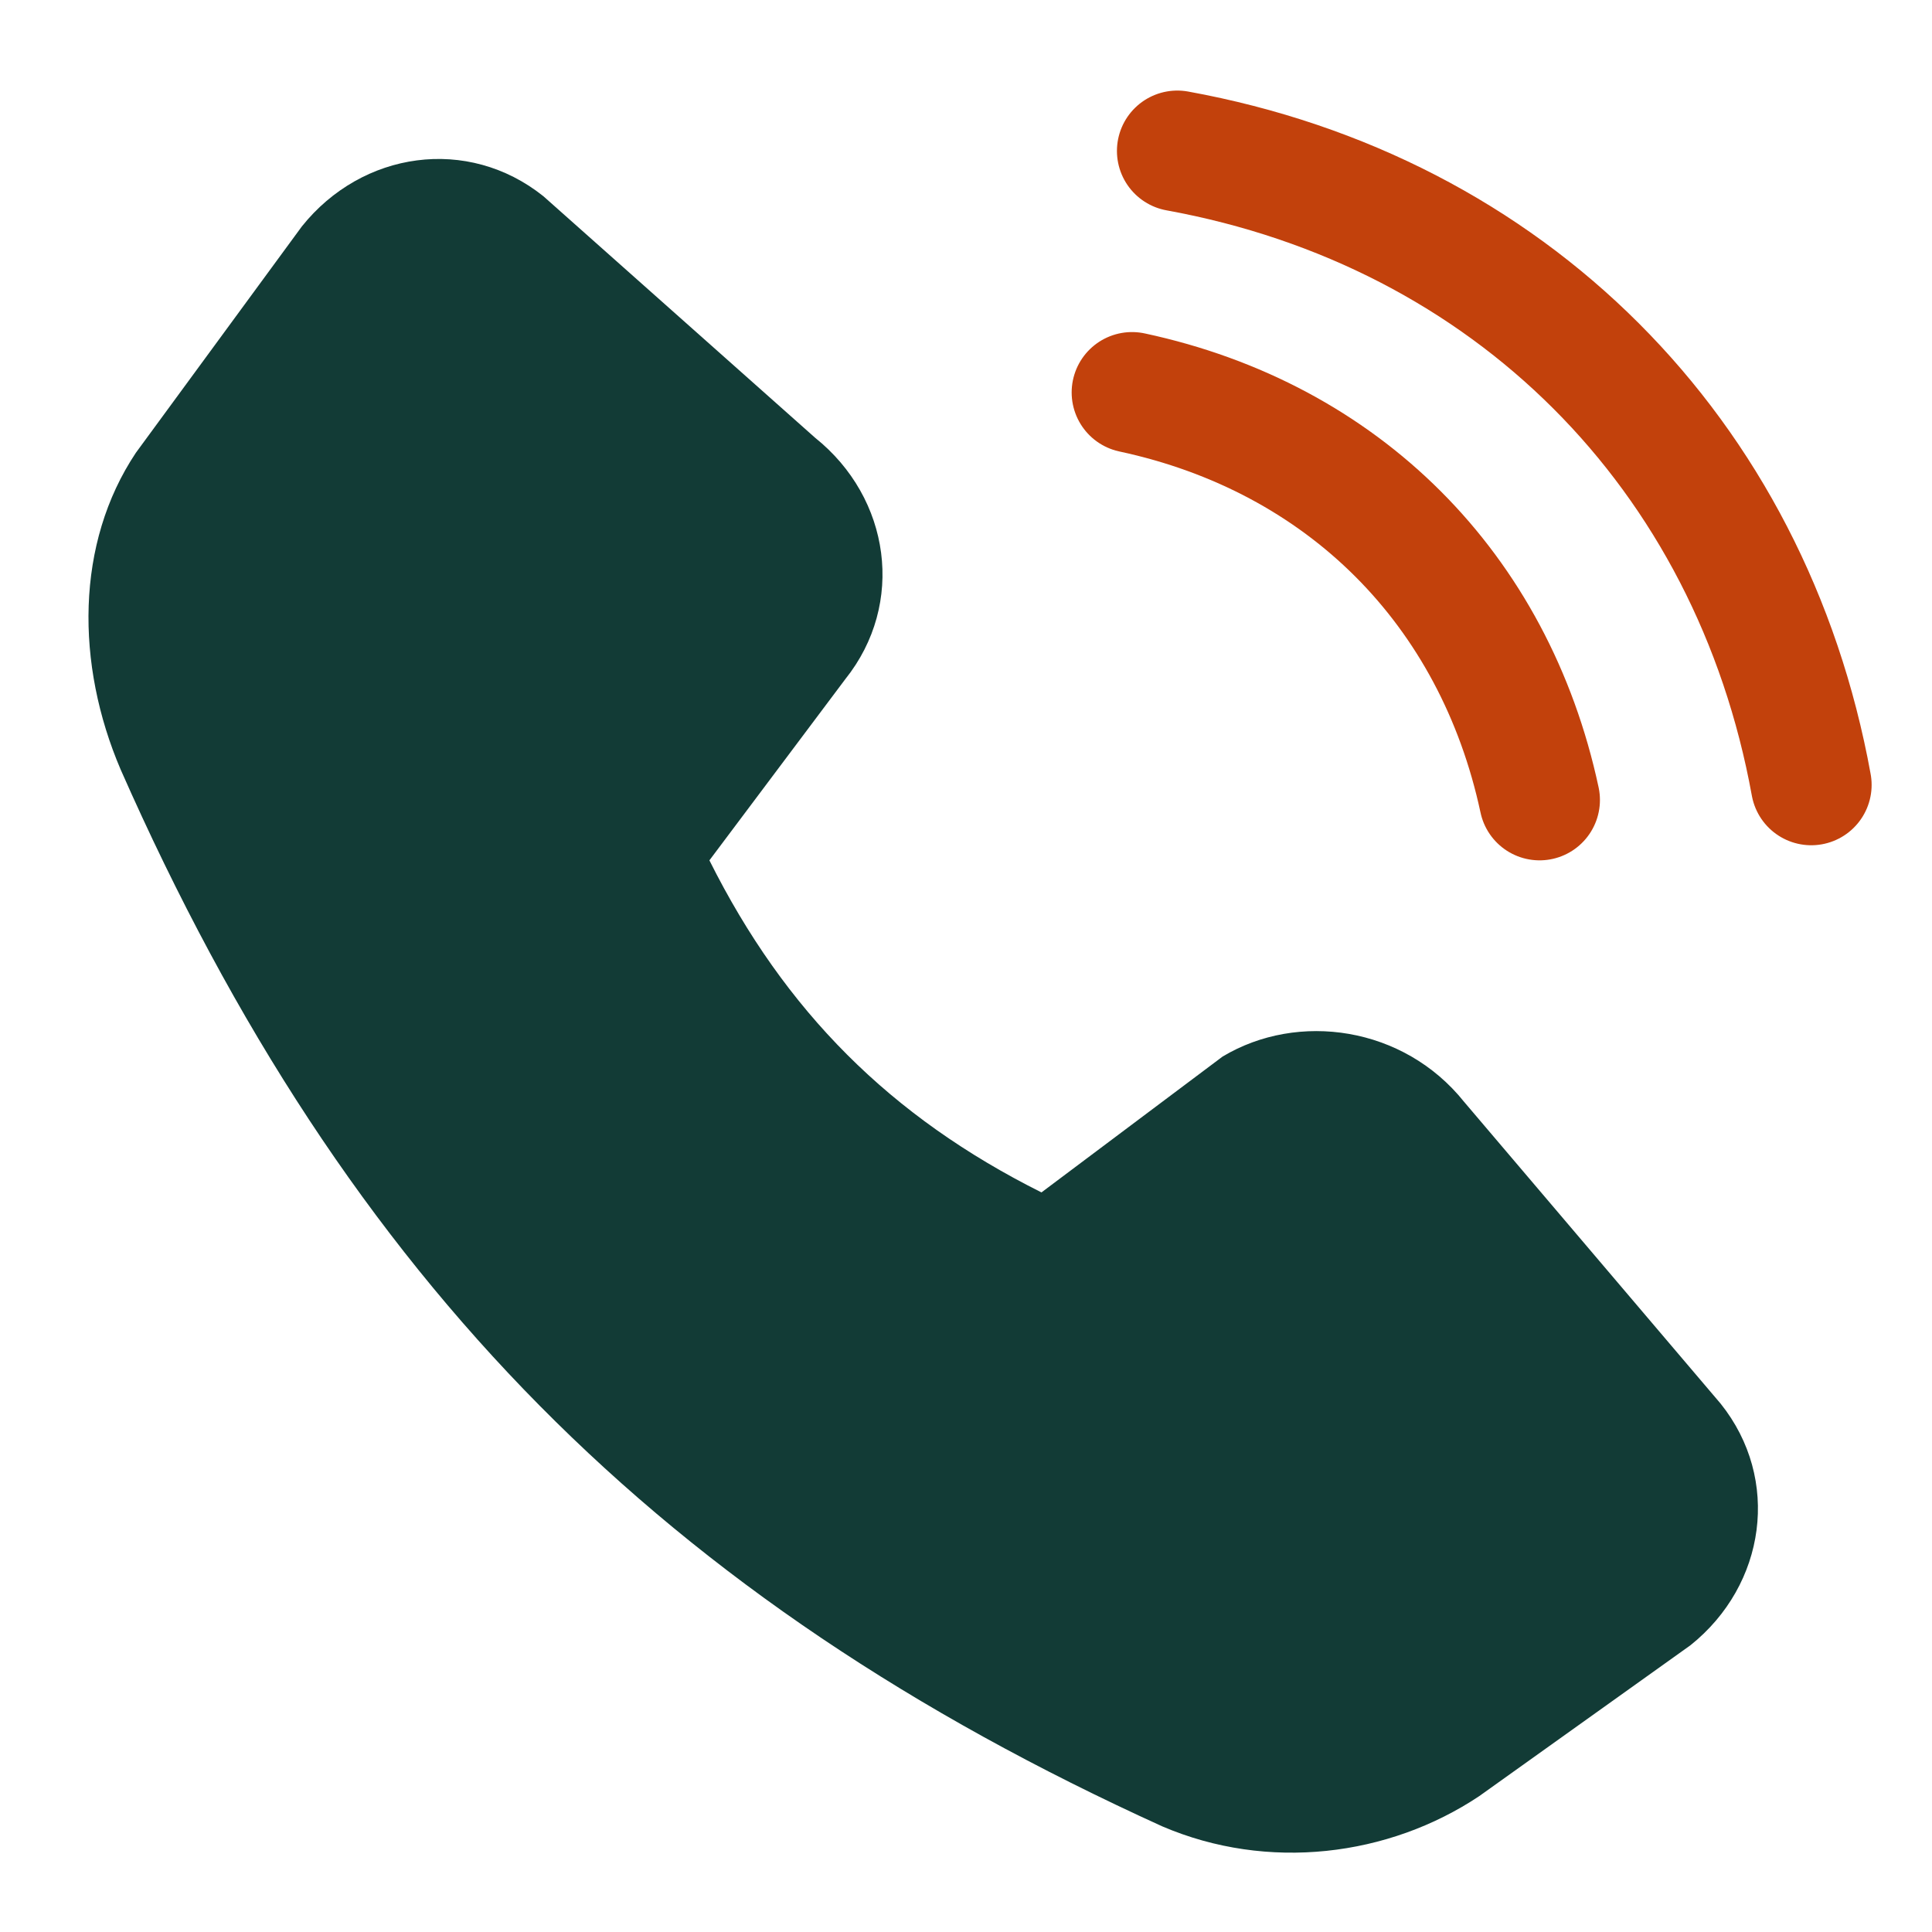
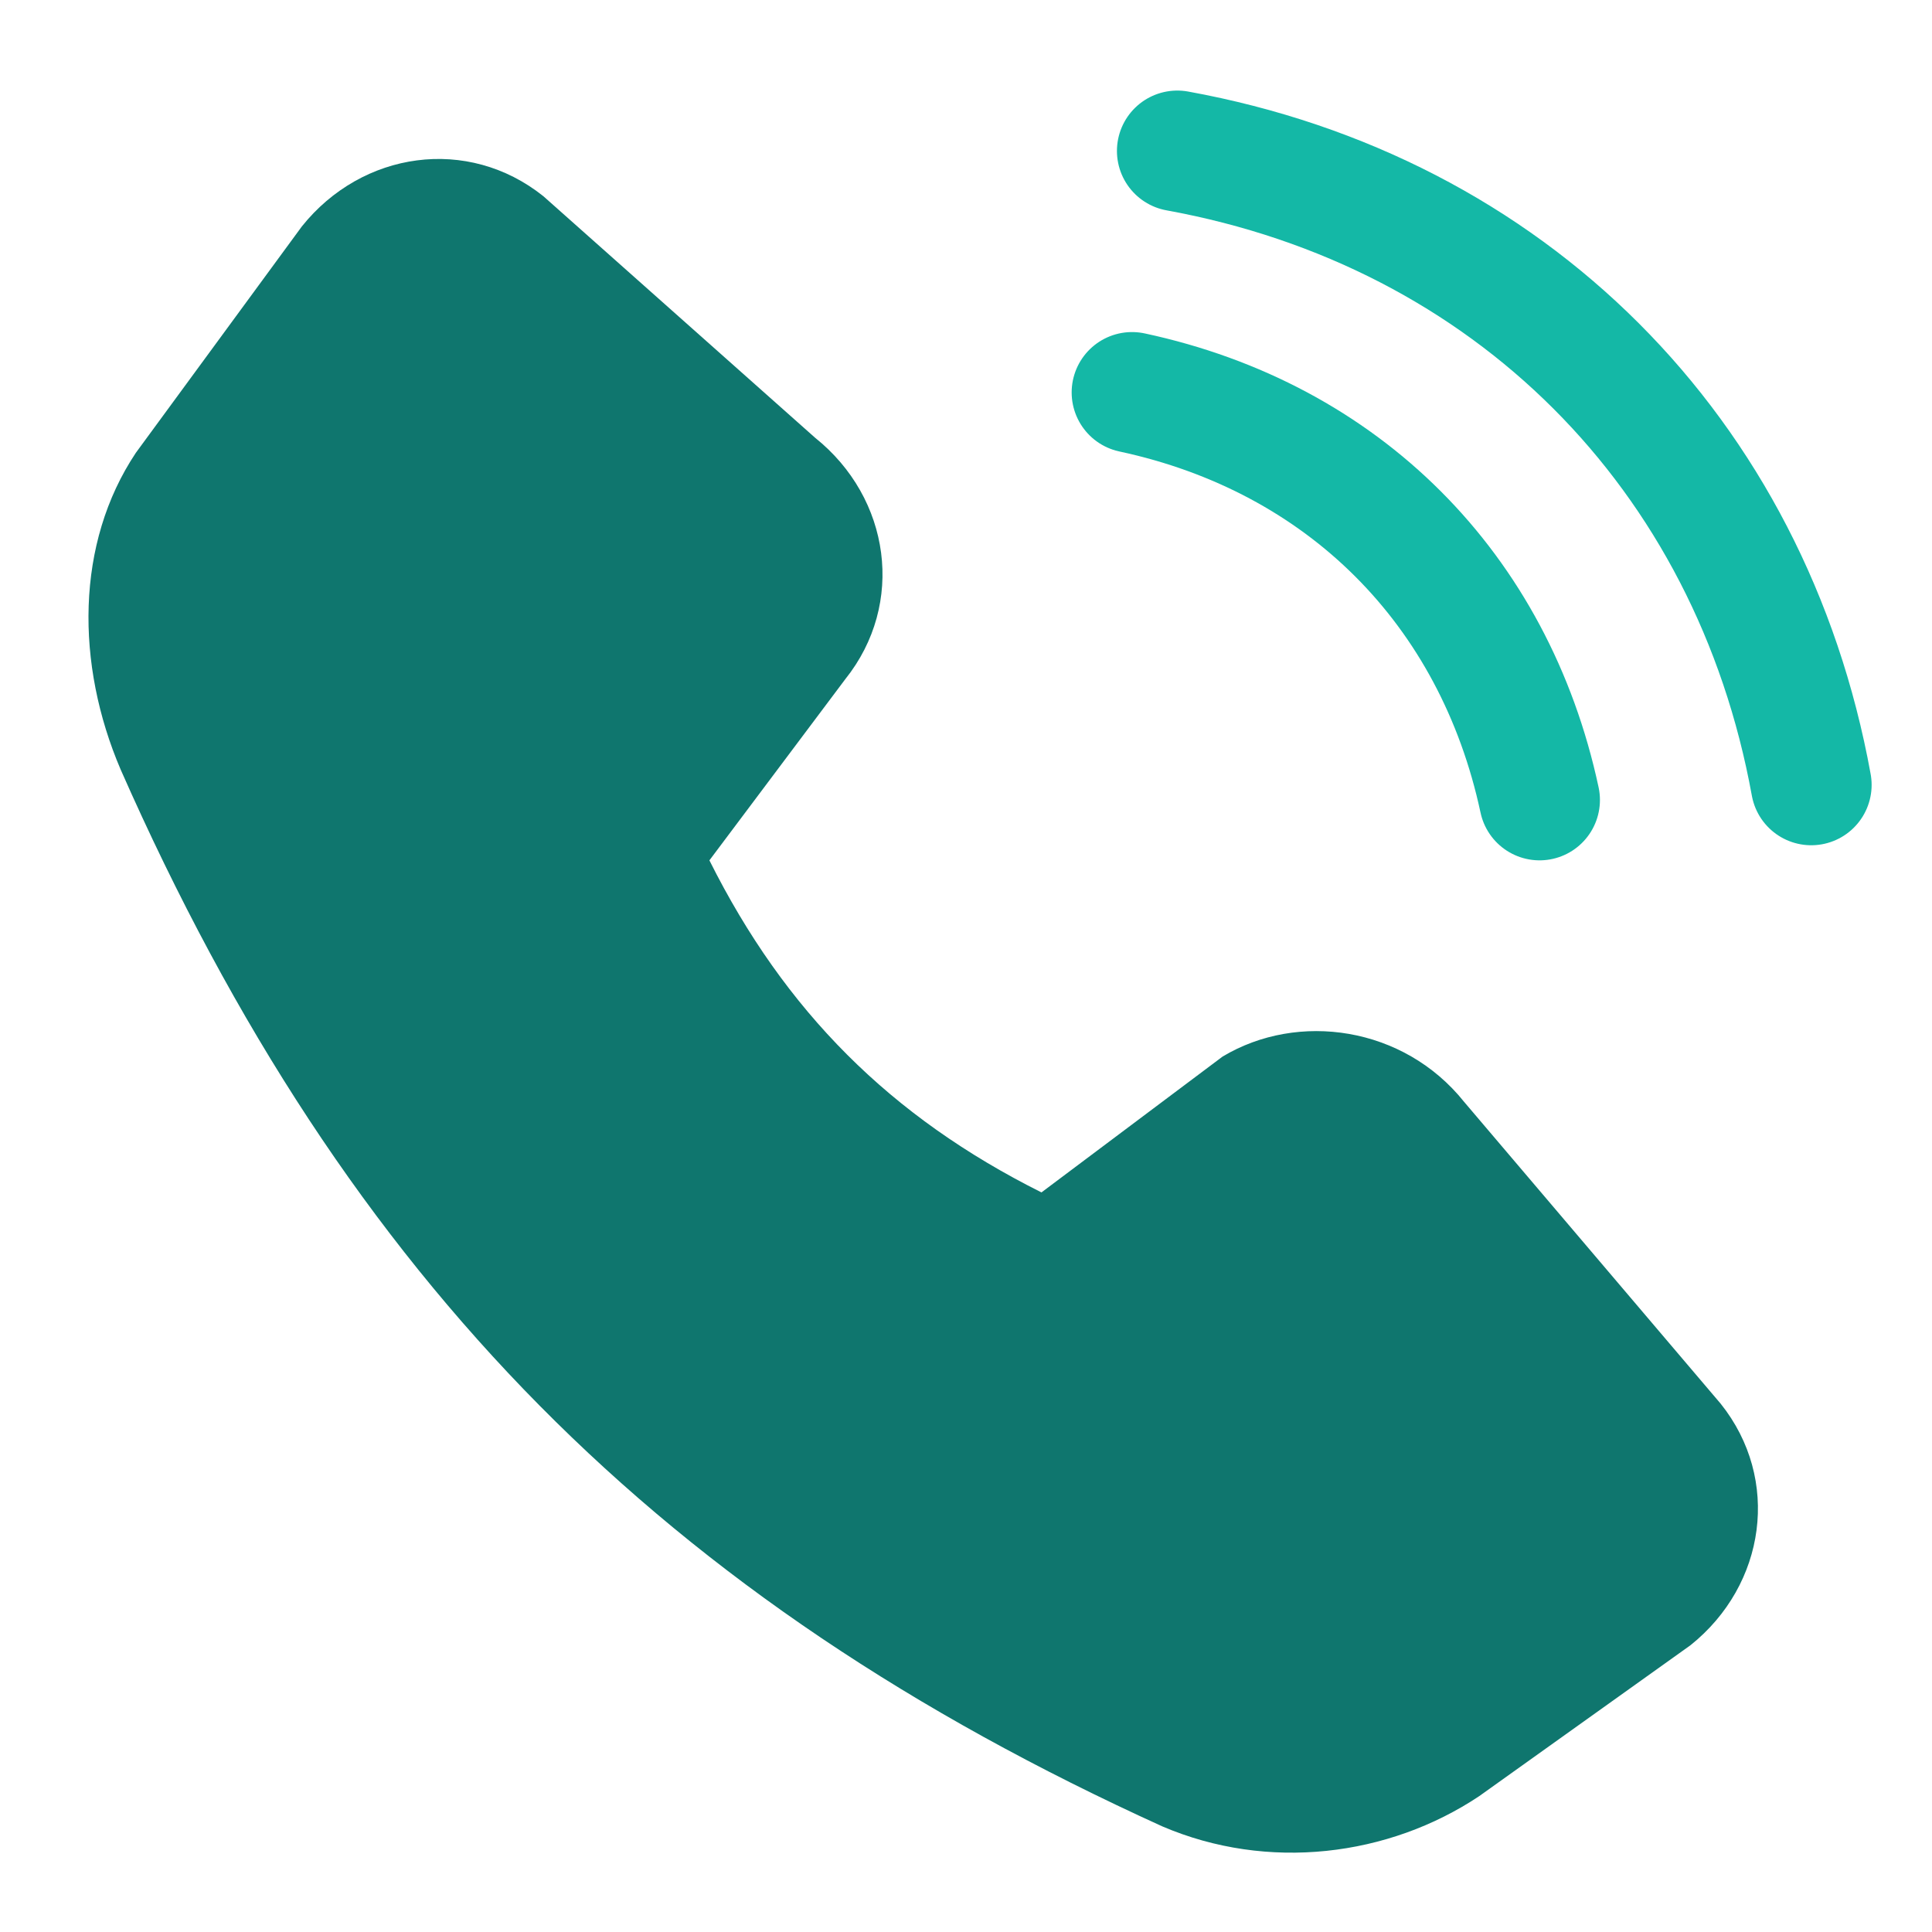
<svg xmlns="http://www.w3.org/2000/svg" width="128" height="128" viewBox="0 0 128 128" fill="none">
-   <path d="M36 13c-5-4-12-3-16 2L9 30c-4 6-4 14-1 21 15 34 36 55 69 70 7 3 15 2 21-2l14-10c5-4 6-11 2-16L97 73c-4-5-11-6-16-3l-12 9c-10-5-17-12-22-22l9-12c4-5 3-12-2-16L36 13Z" fill="#123B36" />
-   <path d="M75 26c14 3 24 13 27 27M78 10c22 4 38 20 42 42" stroke="#C2410C" stroke-width="8" stroke-linecap="round" />
+   <path d="M36 13c-5-4-12-3-16 2L9 30c-4 6-4 14-1 21 15 34 36 55 69 70 7 3 15 2 21-2l14-10c5-4 6-11 2-16L97 73c-4-5-11-6-16-3l-12 9c-10-5-17-12-22-22l9-12c4-5 3-12-2-16L36 13Z" fill="#0F766E" />
+   <path d="M75 26c14 3 24 13 27 27M78 10c22 4 38 20 42 42" stroke="#14B8A6" stroke-width="8" stroke-linecap="round" />
</svg>
